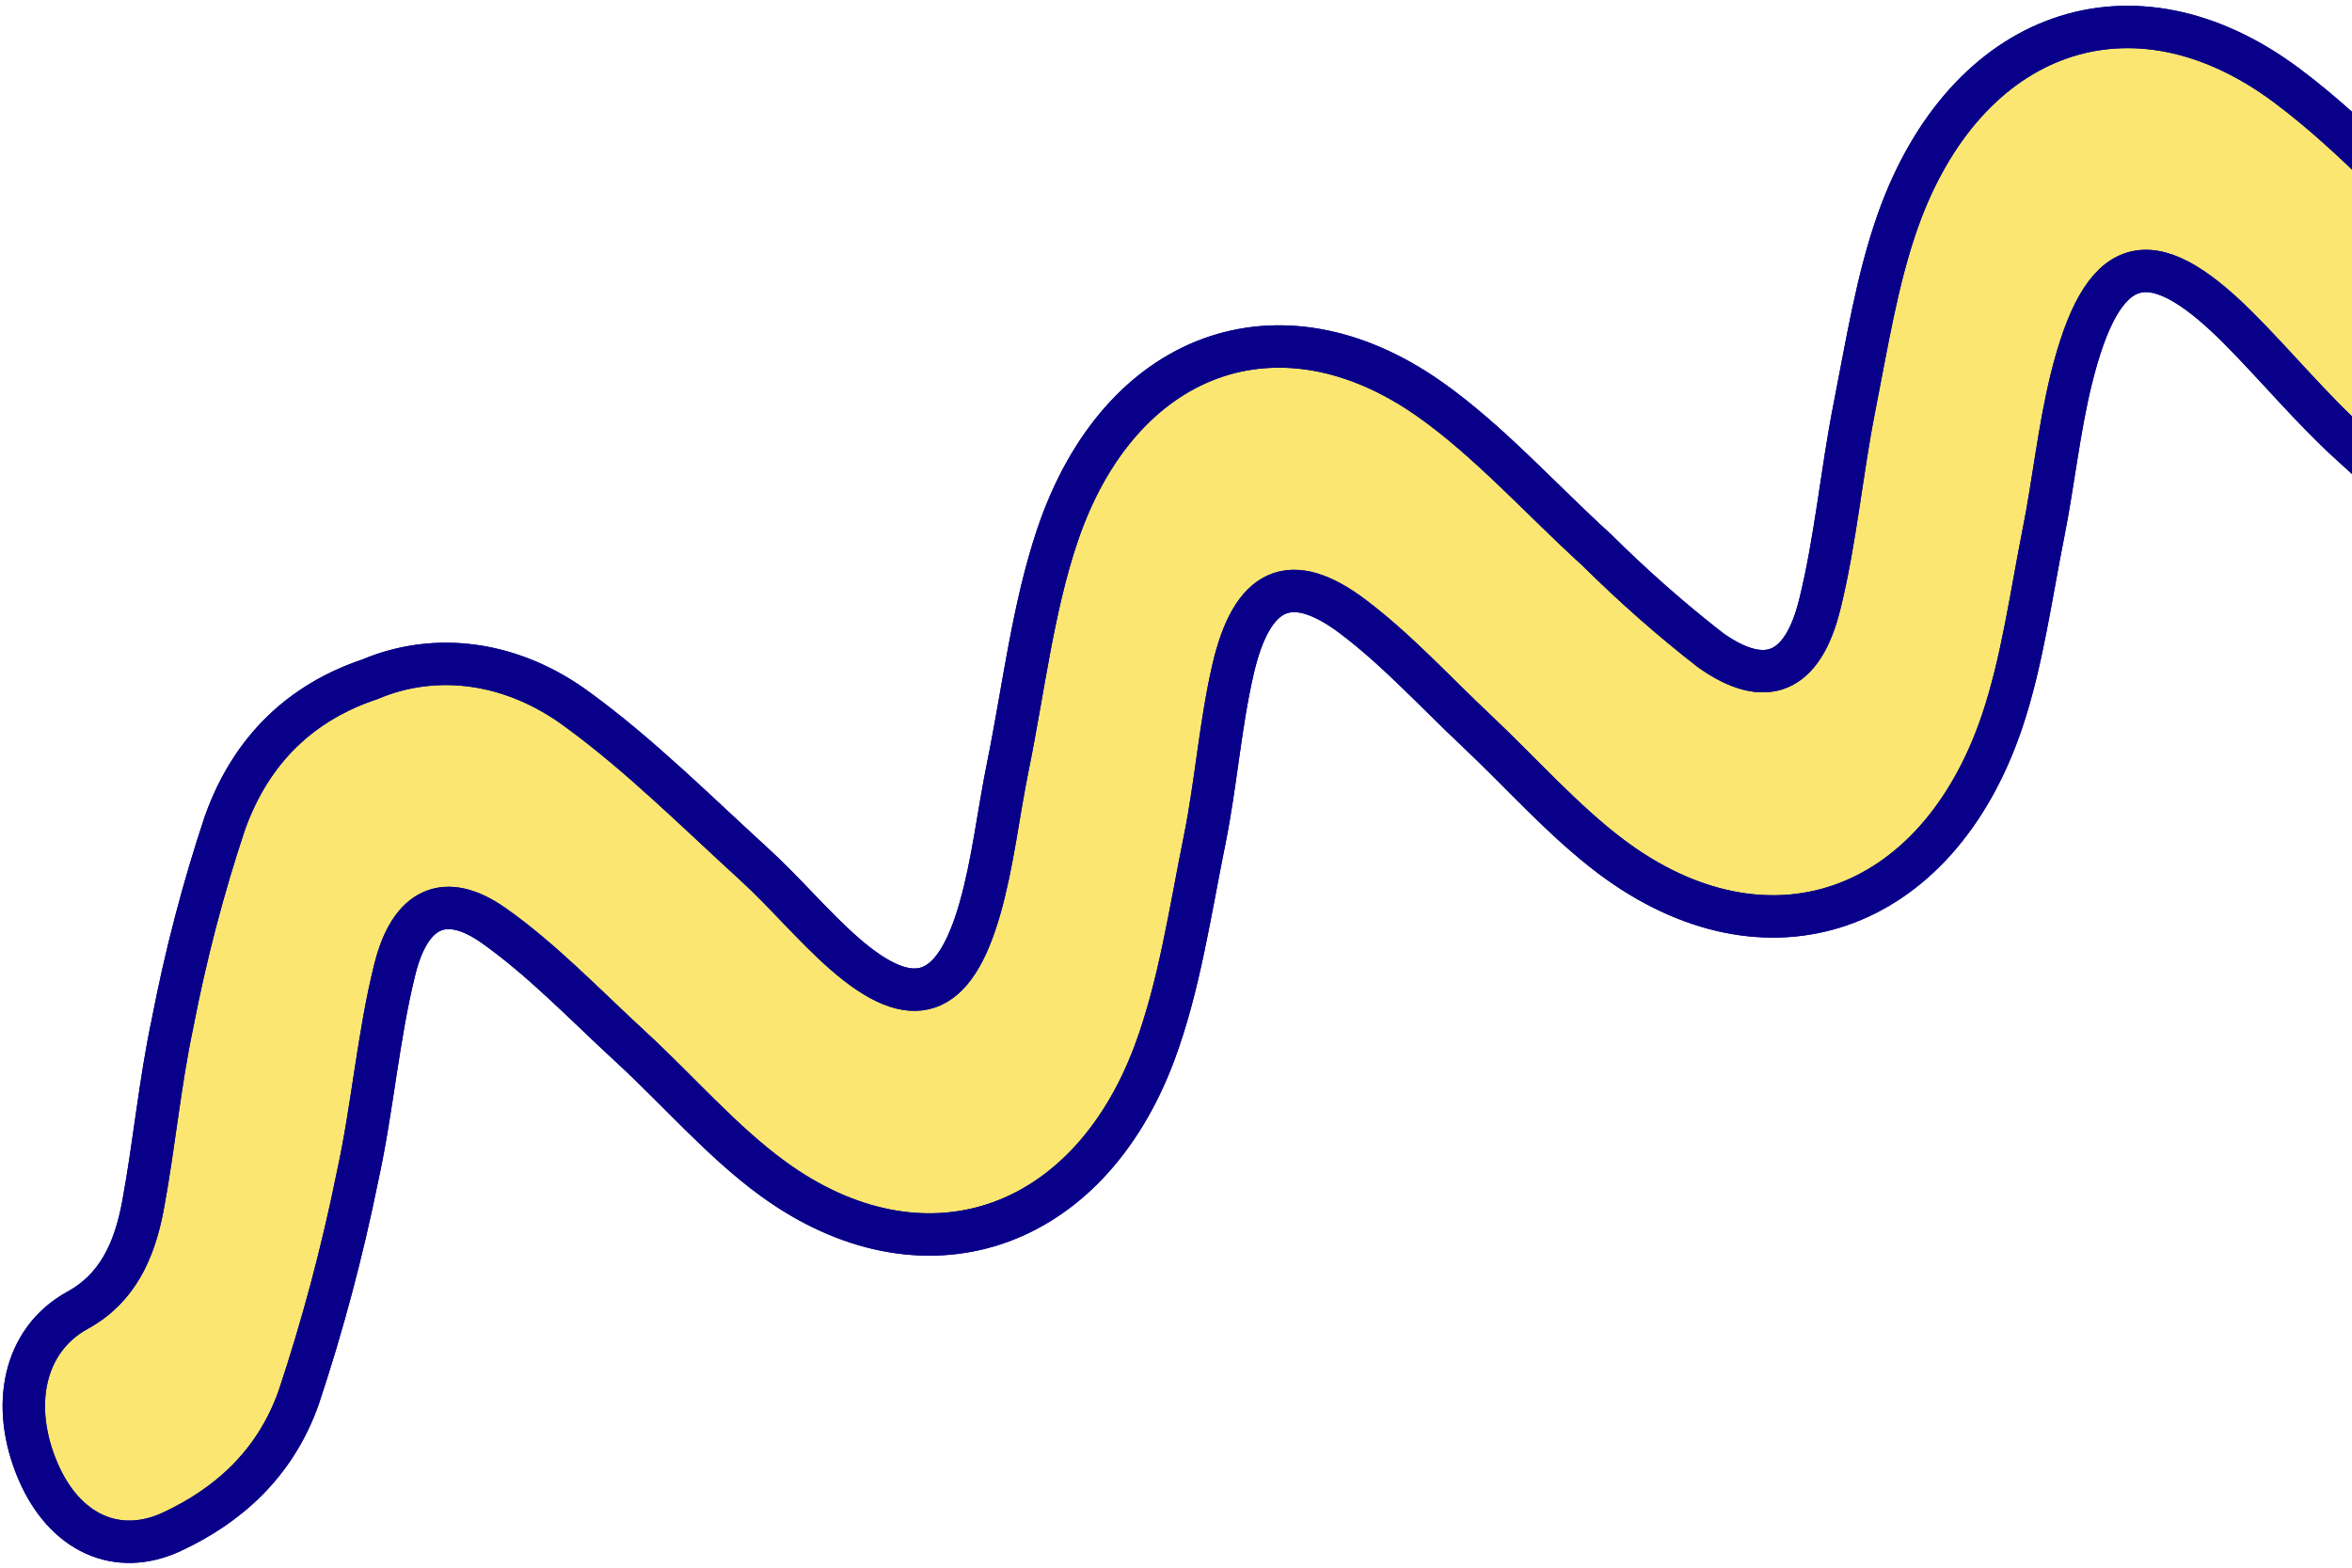
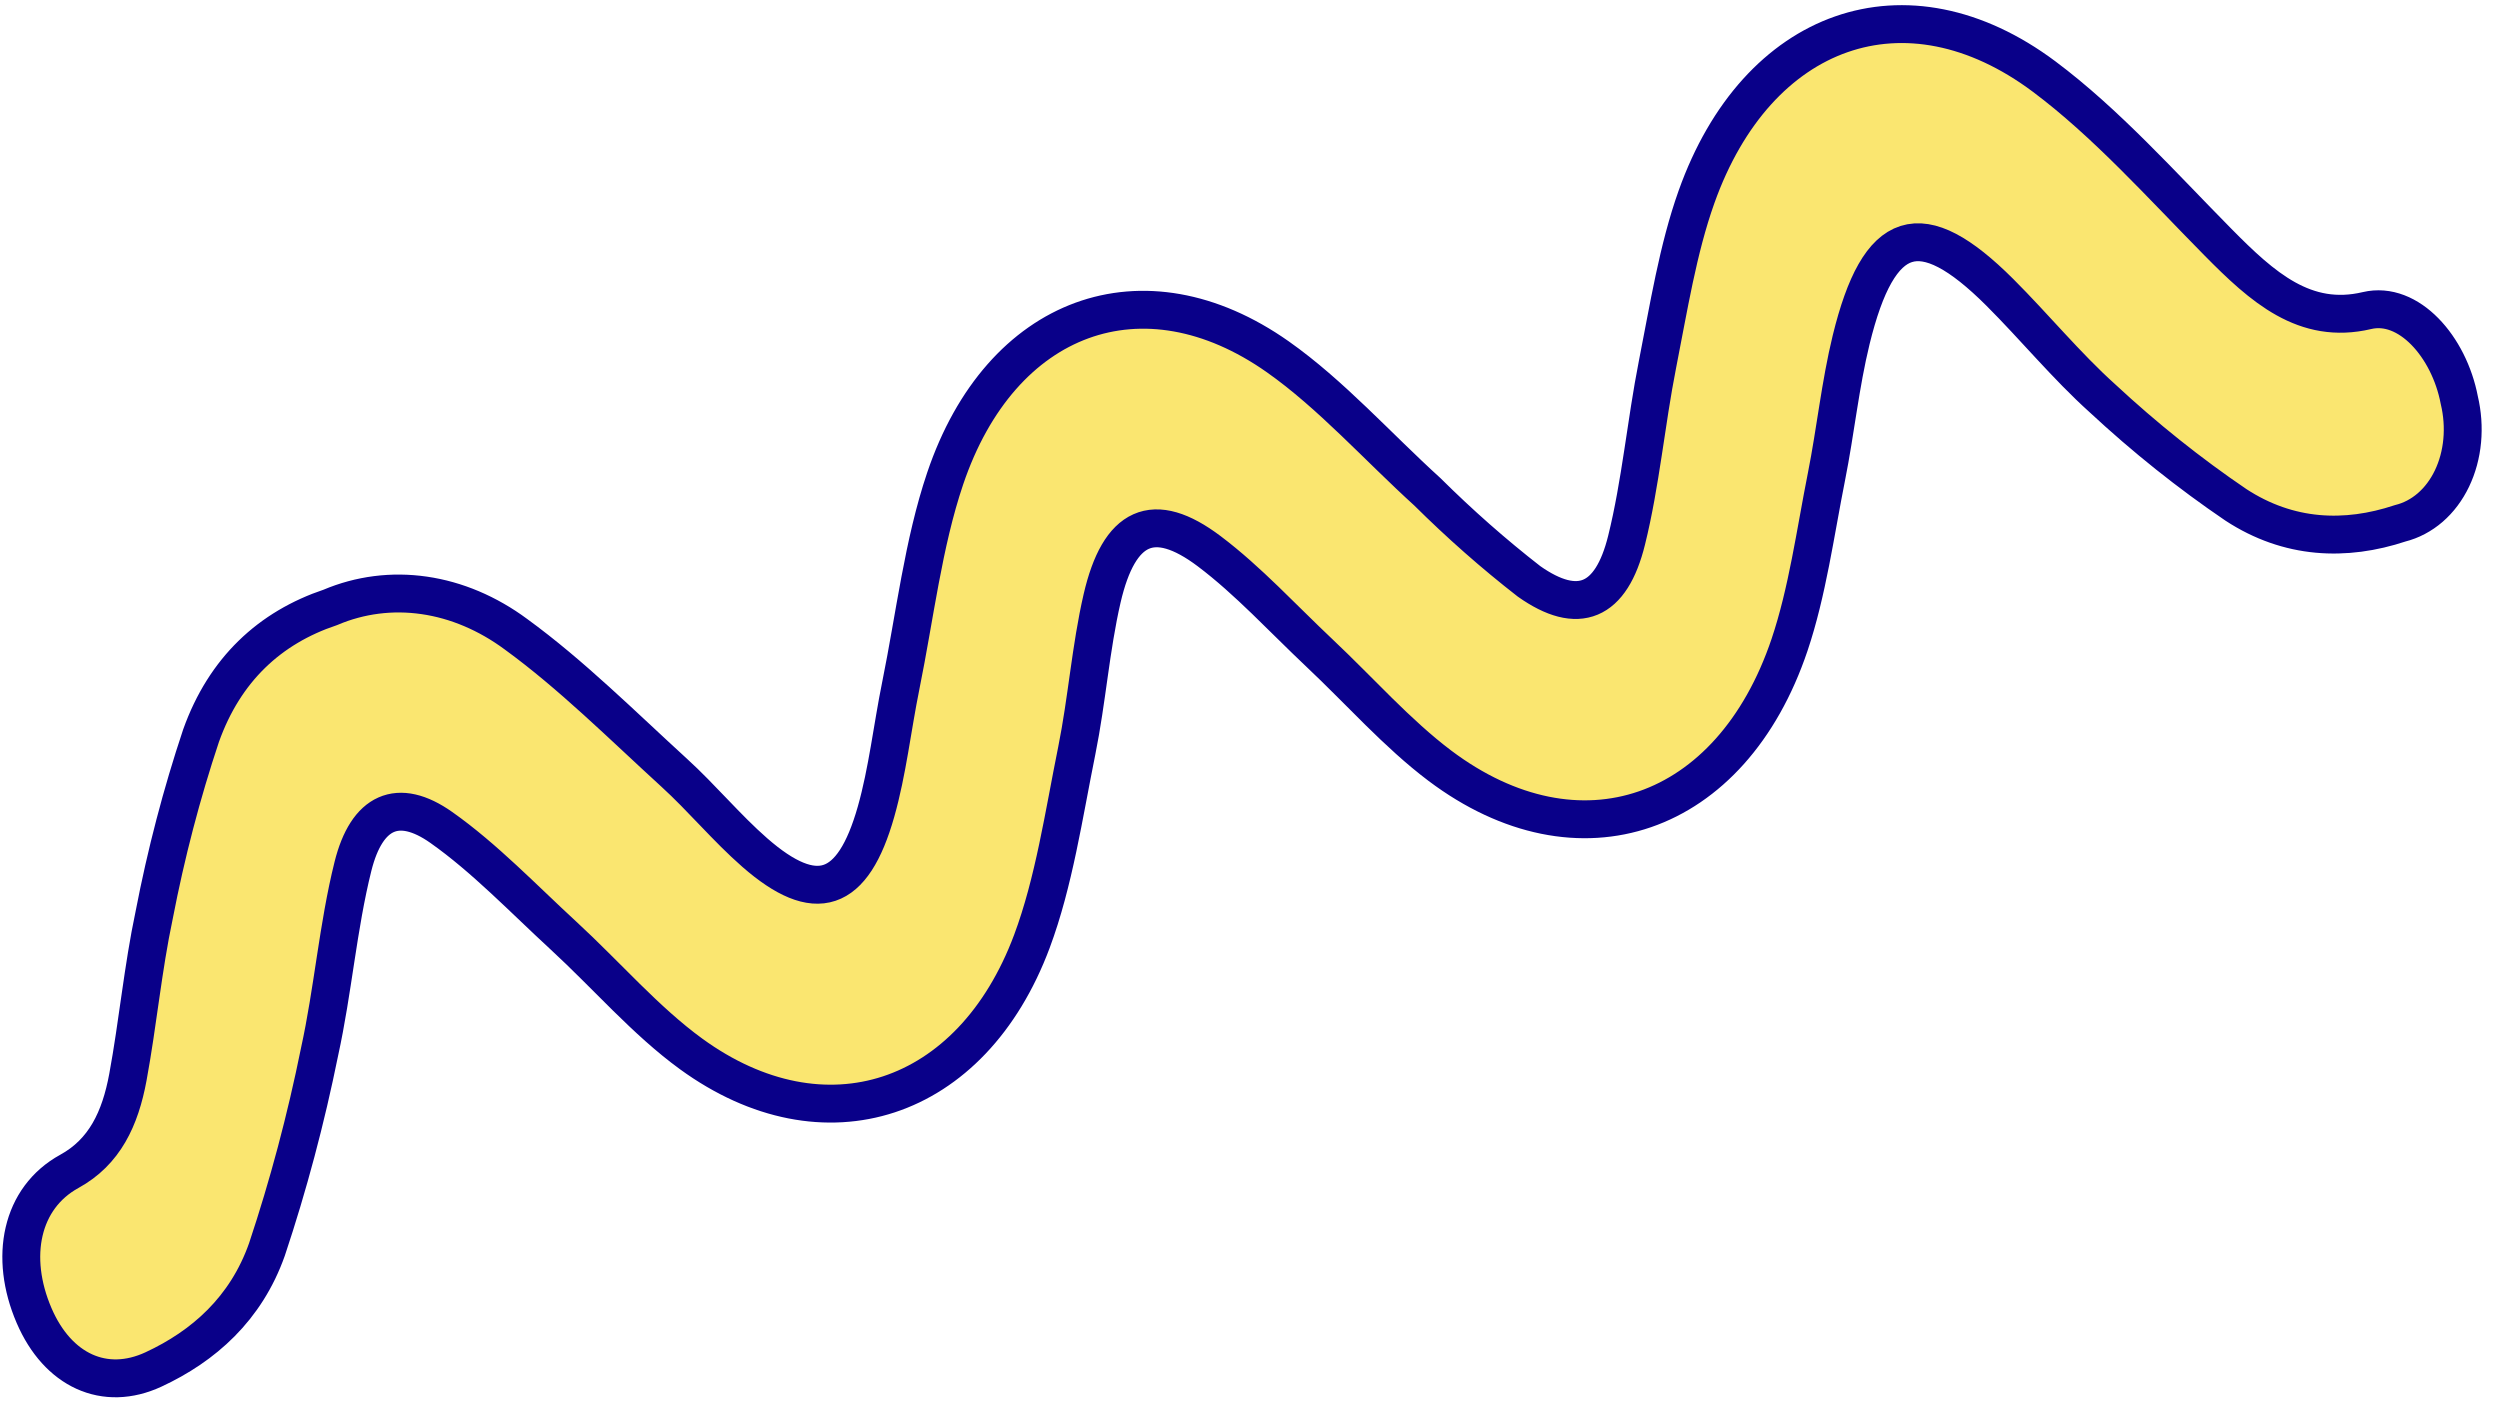
- <svg xmlns="http://www.w3.org/2000/svg" width="111" height="74" viewBox="0 0 111 74" fill="none">
-   <path d="M17.447 32.068C19.01 31.406 20.702 31.19 22.398 31.436C24.094 31.681 25.75 32.383 27.244 33.488C30.168 35.616 32.845 38.287 35.587 40.791C37.055 42.127 38.369 43.72 39.853 45.016C43.067 47.823 45.026 47.188 46.254 42.859C46.86 40.723 47.112 38.415 47.562 36.199C48.306 32.536 48.746 28.695 49.906 25.264C52.837 16.59 60.37 13.84 67.469 18.84C70.275 20.817 72.736 23.581 75.365 25.968C77.08 27.669 78.872 29.249 80.733 30.696C83.328 32.527 85.072 31.809 85.883 28.525C86.628 25.518 86.909 22.31 87.516 19.236C88.107 16.251 88.589 13.168 89.575 10.398C92.771 1.418 100.646 -1.398 107.924 4.038C111.207 6.491 114.116 9.757 117.108 12.785C119.456 15.165 121.696 17.176 124.978 16.398C127.17 15.88 129.311 18.296 129.85 21.125C130.018 21.832 130.07 22.562 130.004 23.273C129.938 23.984 129.754 24.662 129.464 25.267C129.174 25.872 128.784 26.392 128.315 26.798C127.846 27.203 127.308 27.486 126.733 27.63C123.834 28.592 120.841 28.476 118.057 26.657C115.604 24.992 113.246 23.11 111.005 21.027C109.106 19.319 107.417 17.258 105.586 15.431C101.42 11.277 99.206 11.959 97.741 17.94C97.168 20.284 96.915 22.767 96.439 25.159C95.846 28.145 95.43 31.249 94.488 34.048C91.412 43.172 83.357 45.947 76.023 40.428C73.772 38.733 71.788 36.476 69.675 34.487C67.745 32.669 65.906 30.656 63.848 29.106C60.904 26.887 59.089 27.721 58.191 31.594C57.588 34.205 57.39 36.979 56.856 39.622C56.167 43.027 55.652 46.575 54.484 49.705C51.304 58.214 43.515 60.756 36.49 55.646C34.092 53.904 32.011 51.479 29.76 49.407C27.634 47.45 25.585 45.301 23.303 43.691C21.021 42.08 19.365 42.83 18.637 45.74C17.845 48.91 17.581 52.313 16.875 55.526C16.152 59.098 15.223 62.588 14.095 65.97C12.987 69.106 10.748 71.08 8.105 72.307C5.53 73.502 3.05 72.366 1.8 69.462C0.47 66.374 1.107 63.25 3.663 61.847C5.522 60.827 6.347 59.073 6.753 56.876C7.276 54.044 7.545 51.119 8.14 48.316C8.766 45.071 9.594 41.904 10.616 38.842C11.866 35.343 14.252 33.138 17.447 32.068Z" fill="#FAE670" />
-   <path d="M17.447 32.068C19.01 31.406 20.702 31.19 22.398 31.436C24.094 31.681 25.75 32.383 27.244 33.488C30.168 35.616 32.845 38.287 35.587 40.791C37.055 42.127 38.369 43.72 39.853 45.016C43.067 47.823 45.026 47.188 46.254 42.859C46.86 40.723 47.112 38.415 47.562 36.199C48.306 32.536 48.746 28.695 49.906 25.264C52.837 16.59 60.37 13.84 67.469 18.84C70.275 20.817 72.736 23.581 75.365 25.968C77.08 27.669 78.872 29.249 80.733 30.696C83.328 32.527 85.072 31.809 85.883 28.525C86.628 25.518 86.909 22.31 87.516 19.236C88.107 16.251 88.589 13.168 89.575 10.398C92.771 1.418 100.646 -1.398 107.924 4.038C111.207 6.491 114.116 9.757 117.108 12.785C119.456 15.165 121.696 17.176 124.978 16.398C127.17 15.88 129.311 18.296 129.85 21.125C130.018 21.832 130.07 22.562 130.004 23.273C129.938 23.984 129.754 24.662 129.464 25.267C129.174 25.872 128.784 26.392 128.315 26.798C127.846 27.203 127.308 27.486 126.733 27.63C123.834 28.592 120.841 28.476 118.057 26.657C115.604 24.992 113.246 23.11 111.005 21.027C109.106 19.319 107.417 17.258 105.586 15.431C101.42 11.277 99.206 11.959 97.741 17.94C97.168 20.284 96.915 22.767 96.439 25.159C95.846 28.145 95.43 31.249 94.488 34.048C91.412 43.172 83.357 45.947 76.023 40.428C73.772 38.733 71.788 36.476 69.675 34.487C67.745 32.669 65.906 30.656 63.848 29.106C60.904 26.887 59.089 27.721 58.191 31.594C57.588 34.205 57.39 36.979 56.856 39.622C56.167 43.027 55.652 46.575 54.484 49.705C51.304 58.214 43.515 60.756 36.49 55.646C34.092 53.904 32.011 51.479 29.76 49.407C27.634 47.45 25.585 45.301 23.303 43.691C21.021 42.08 19.365 42.83 18.637 45.74C17.845 48.91 17.581 52.313 16.875 55.526C16.152 59.098 15.223 62.588 14.095 65.97C12.987 69.106 10.748 71.08 8.105 72.307C5.53 73.502 3.05 72.366 1.8 69.462C0.47 66.374 1.107 63.25 3.663 61.847C5.522 60.827 6.347 59.073 6.753 56.876C7.276 54.044 7.545 51.119 8.14 48.316C8.766 45.071 9.594 41.904 10.616 38.842C11.866 35.343 14.252 33.138 17.447 32.068Z" fill="#FAE670" />
-   <path d="M17.447 32.068C19.01 31.406 20.702 31.19 22.398 31.436C24.094 31.681 25.75 32.383 27.244 33.488C30.168 35.616 32.845 38.287 35.587 40.791C37.055 42.127 38.369 43.72 39.853 45.016C43.067 47.823 45.026 47.188 46.254 42.859C46.86 40.723 47.112 38.415 47.562 36.199C48.306 32.536 48.746 28.695 49.906 25.264C52.837 16.59 60.37 13.84 67.469 18.84C70.275 20.817 72.736 23.581 75.365 25.968C77.08 27.669 78.872 29.249 80.733 30.696C83.328 32.527 85.072 31.809 85.883 28.525C86.628 25.518 86.909 22.31 87.516 19.236C88.107 16.251 88.589 13.168 89.575 10.398C92.771 1.418 100.646 -1.398 107.924 4.038C111.207 6.491 114.116 9.757 117.108 12.785C119.456 15.165 121.696 17.176 124.978 16.398C127.17 15.88 129.311 18.296 129.85 21.125C130.018 21.832 130.07 22.562 130.004 23.273C129.938 23.984 129.754 24.662 129.464 25.267C129.174 25.872 128.784 26.392 128.315 26.798C127.846 27.203 127.308 27.486 126.733 27.63C123.834 28.592 120.841 28.476 118.057 26.657C115.604 24.992 113.246 23.11 111.005 21.027C109.106 19.319 107.417 17.258 105.586 15.431C101.42 11.277 99.206 11.959 97.741 17.94C97.168 20.284 96.915 22.767 96.439 25.159C95.846 28.145 95.43 31.249 94.488 34.048C91.412 43.172 83.357 45.947 76.023 40.428C73.772 38.733 71.788 36.476 69.675 34.487C67.745 32.669 65.906 30.656 63.848 29.106C60.904 26.887 59.089 27.721 58.191 31.594C57.588 34.205 57.39 36.979 56.856 39.622C56.167 43.027 55.652 46.575 54.484 49.705C51.304 58.214 43.515 60.756 36.49 55.646C34.092 53.904 32.011 51.479 29.76 49.407C27.634 47.45 25.585 45.301 23.303 43.691C21.021 42.08 19.365 42.83 18.637 45.74C17.845 48.91 17.581 52.313 16.875 55.526C16.152 59.098 15.223 62.588 14.095 65.97C12.987 69.106 10.748 71.08 8.105 72.307C5.53 73.502 3.05 72.366 1.8 69.462C0.47 66.374 1.107 63.25 3.663 61.847C5.522 60.827 6.347 59.073 6.753 56.876C7.276 54.044 7.545 51.119 8.14 48.316C8.766 45.071 9.594 41.904 10.616 38.842C11.866 35.343 14.252 33.138 17.447 32.068Z" stroke="#090089" stroke-width="2" stroke-miterlimit="10" />
-   <path d="M17.447 32.068C19.01 31.406 20.702 31.19 22.398 31.436C24.094 31.681 25.75 32.383 27.244 33.488C30.168 35.616 32.845 38.287 35.587 40.791C37.055 42.127 38.369 43.72 39.853 45.016C43.067 47.823 45.026 47.188 46.254 42.859C46.86 40.723 47.112 38.415 47.562 36.199C48.306 32.536 48.746 28.695 49.906 25.264C52.837 16.59 60.37 13.84 67.469 18.84C70.275 20.817 72.736 23.581 75.365 25.968C77.08 27.669 78.872 29.249 80.733 30.696C83.328 32.527 85.072 31.809 85.883 28.525C86.628 25.518 86.909 22.31 87.516 19.236C88.107 16.251 88.589 13.168 89.575 10.398C92.771 1.418 100.646 -1.398 107.924 4.038C111.207 6.491 114.116 9.757 117.108 12.785C119.456 15.165 121.696 17.176 124.978 16.398C127.17 15.88 129.311 18.296 129.85 21.125C130.018 21.832 130.07 22.562 130.004 23.273C129.938 23.984 129.754 24.662 129.464 25.267C129.174 25.872 128.784 26.392 128.315 26.798C127.846 27.203 127.308 27.486 126.733 27.63C123.834 28.592 120.841 28.476 118.057 26.657C115.604 24.992 113.246 23.11 111.005 21.027C109.106 19.319 107.417 17.258 105.586 15.431C101.42 11.277 99.206 11.959 97.741 17.94C97.168 20.284 96.915 22.767 96.439 25.159C95.846 28.145 95.43 31.249 94.488 34.048C91.412 43.172 83.357 45.947 76.023 40.428C73.772 38.733 71.788 36.476 69.675 34.487C67.745 32.669 65.906 30.656 63.848 29.106C60.904 26.887 59.089 27.721 58.191 31.594C57.588 34.205 57.39 36.979 56.856 39.622C56.167 43.027 55.652 46.575 54.484 49.705C51.304 58.214 43.515 60.756 36.49 55.646C34.092 53.904 32.011 51.479 29.76 49.407C27.634 47.45 25.585 45.301 23.303 43.691C21.021 42.08 19.365 42.83 18.637 45.74C17.845 48.91 17.581 52.313 16.875 55.526C16.152 59.098 15.223 62.588 14.095 65.97C12.987 69.106 10.748 71.08 8.105 72.307C5.53 73.502 3.05 72.366 1.8 69.462C0.47 66.374 1.107 63.25 3.663 61.847C5.522 60.827 6.347 59.073 6.753 56.876C7.276 54.044 7.545 51.119 8.14 48.316C8.766 45.071 9.594 41.904 10.616 38.842C11.866 35.343 14.252 33.138 17.447 32.068Z" stroke="#090089" stroke-width="2" stroke-miterlimit="10" />
+ <svg xmlns="http://www.w3.org/2000/svg" width="132" height="74" viewBox="0 0 132 74" fill="none">
+   <path d="M17.447 32.068C19.01 31.406 20.702 31.19 22.398 31.436C24.094 31.681 25.75 32.383 27.244 33.488C30.168 35.616 32.845 38.287 35.587 40.791C37.055 42.127 38.369 43.72 39.853 45.016C43.067 47.823 45.026 47.188 46.254 42.859C46.86 40.723 47.112 38.415 47.562 36.199C48.306 32.536 48.746 28.695 49.906 25.264C52.837 16.59 60.37 13.84 67.469 18.84C70.275 20.817 72.736 23.581 75.365 25.968C77.08 27.669 78.872 29.249 80.733 30.696C83.328 32.527 85.072 31.809 85.883 28.525C86.628 25.518 86.909 22.31 87.516 19.236C88.107 16.251 88.589 13.168 89.575 10.398C92.771 1.418 100.646 -1.398 107.924 4.038C111.207 6.491 114.116 9.757 117.108 12.785C119.456 15.165 121.696 17.176 124.978 16.398C127.17 15.88 129.311 18.296 129.85 21.125C130.018 21.832 130.07 22.562 130.004 23.273C129.938 23.984 129.754 24.662 129.464 25.267C129.174 25.872 128.784 26.392 128.315 26.798C127.846 27.203 127.308 27.486 126.733 27.63C123.834 28.592 120.841 28.476 118.057 26.657C115.604 24.992 113.246 23.11 111.005 21.027C109.106 19.319 107.417 17.258 105.586 15.431C101.42 11.277 99.206 11.959 97.741 17.94C97.168 20.283 96.915 22.767 96.439 25.159C95.846 28.145 95.43 31.249 94.488 34.048C91.412 43.172 83.357 45.947 76.023 40.428C73.772 38.733 71.788 36.476 69.675 34.487C67.745 32.669 65.906 30.656 63.848 29.106C60.904 26.887 59.089 27.721 58.191 31.594C57.588 34.205 57.39 36.979 56.856 39.622C56.167 43.027 55.652 46.575 54.484 49.705C51.304 58.214 43.515 60.756 36.49 55.646C34.092 53.904 32.011 51.479 29.76 49.407C27.634 47.45 25.585 45.301 23.303 43.691C21.021 42.08 19.365 42.83 18.637 45.74C17.845 48.91 17.581 52.313 16.875 55.526C16.152 59.098 15.223 62.588 14.095 65.97C12.987 69.106 10.748 71.08 8.105 72.307C5.53 73.502 3.05 72.366 1.8 69.462C0.47 66.374 1.107 63.25 3.663 61.847C5.522 60.827 6.347 59.073 6.753 56.876C7.276 54.044 7.545 51.119 8.14 48.316C8.766 45.071 9.594 41.904 10.616 38.842C11.866 35.343 14.252 33.138 17.447 32.068Z" fill="#FAE670" />
+   <path d="M17.447 32.068C19.01 31.406 20.702 31.19 22.398 31.436C24.094 31.681 25.75 32.383 27.244 33.488C30.168 35.616 32.845 38.287 35.587 40.791C37.055 42.127 38.369 43.72 39.853 45.016C43.067 47.823 45.026 47.188 46.254 42.859C46.86 40.723 47.112 38.415 47.562 36.199C48.306 32.536 48.746 28.695 49.906 25.264C52.837 16.59 60.37 13.84 67.469 18.84C70.275 20.817 72.736 23.581 75.365 25.968C77.08 27.669 78.872 29.249 80.733 30.696C83.328 32.527 85.072 31.809 85.883 28.525C86.628 25.518 86.909 22.31 87.516 19.236C88.107 16.251 88.589 13.168 89.575 10.398C92.771 1.418 100.646 -1.398 107.924 4.038C111.207 6.491 114.116 9.757 117.108 12.785C119.456 15.165 121.696 17.176 124.978 16.398C127.17 15.88 129.311 18.296 129.85 21.125C130.018 21.832 130.07 22.562 130.004 23.273C129.938 23.984 129.754 24.662 129.464 25.267C129.174 25.872 128.784 26.392 128.315 26.798C127.846 27.203 127.308 27.486 126.733 27.63C123.834 28.592 120.841 28.476 118.057 26.657C115.604 24.992 113.246 23.11 111.005 21.027C109.106 19.319 107.417 17.258 105.586 15.431C101.42 11.277 99.206 11.959 97.741 17.94C97.168 20.283 96.915 22.767 96.439 25.159C95.846 28.145 95.43 31.249 94.488 34.048C91.412 43.172 83.357 45.947 76.023 40.428C73.772 38.733 71.788 36.476 69.675 34.487C67.745 32.669 65.906 30.656 63.848 29.106C60.904 26.887 59.089 27.721 58.191 31.594C57.588 34.205 57.39 36.979 56.856 39.622C56.167 43.027 55.652 46.575 54.484 49.705C51.304 58.214 43.515 60.756 36.49 55.646C34.092 53.904 32.011 51.479 29.76 49.407C27.634 47.45 25.585 45.301 23.303 43.691C21.021 42.08 19.365 42.83 18.637 45.74C17.845 48.91 17.581 52.313 16.875 55.526C16.152 59.098 15.223 62.588 14.095 65.97C12.987 69.106 10.748 71.08 8.105 72.307C5.53 73.502 3.05 72.366 1.8 69.462C0.47 66.374 1.107 63.25 3.663 61.847C5.522 60.827 6.347 59.073 6.753 56.876C7.276 54.044 7.545 51.119 8.14 48.316C8.766 45.071 9.594 41.904 10.616 38.842C11.866 35.343 14.252 33.138 17.447 32.068Z" fill="#FAE670" />
+   <path d="M17.447 32.068C19.01 31.406 20.702 31.19 22.398 31.436C24.094 31.681 25.75 32.383 27.244 33.488C30.168 35.616 32.845 38.287 35.587 40.791C37.055 42.127 38.369 43.72 39.853 45.016C43.067 47.823 45.026 47.188 46.254 42.859C46.86 40.723 47.112 38.415 47.562 36.199C48.306 32.536 48.746 28.695 49.906 25.264C52.837 16.59 60.37 13.84 67.469 18.84C70.275 20.817 72.736 23.581 75.365 25.968C77.08 27.669 78.872 29.249 80.733 30.696C83.328 32.527 85.072 31.809 85.883 28.525C86.628 25.518 86.909 22.31 87.516 19.236C88.107 16.251 88.589 13.168 89.575 10.398C92.771 1.418 100.646 -1.398 107.924 4.038C111.207 6.491 114.116 9.757 117.108 12.785C119.456 15.165 121.696 17.176 124.978 16.398C127.17 15.88 129.311 18.296 129.85 21.125C130.018 21.832 130.07 22.562 130.004 23.273C129.938 23.984 129.754 24.662 129.464 25.267C129.174 25.872 128.784 26.392 128.315 26.798C127.846 27.203 127.308 27.486 126.733 27.63C123.834 28.592 120.841 28.476 118.057 26.657C115.604 24.992 113.246 23.11 111.005 21.027C109.106 19.319 107.417 17.258 105.586 15.431C101.42 11.277 99.206 11.959 97.741 17.94C97.168 20.283 96.915 22.767 96.439 25.159C95.846 28.145 95.43 31.249 94.488 34.048C91.412 43.172 83.357 45.947 76.023 40.428C73.772 38.733 71.788 36.476 69.675 34.487C67.745 32.669 65.906 30.656 63.848 29.106C60.904 26.887 59.089 27.721 58.191 31.594C57.588 34.205 57.39 36.979 56.856 39.622C56.167 43.027 55.652 46.575 54.484 49.705C51.304 58.214 43.515 60.756 36.49 55.646C34.092 53.904 32.011 51.479 29.76 49.407C27.634 47.45 25.585 45.301 23.303 43.691C21.021 42.08 19.365 42.83 18.637 45.74C17.845 48.91 17.581 52.313 16.875 55.526C16.152 59.098 15.223 62.588 14.095 65.97C12.987 69.106 10.748 71.08 8.105 72.307C5.53 73.502 3.05 72.366 1.8 69.462C0.47 66.374 1.107 63.25 3.663 61.847C5.522 60.827 6.347 59.073 6.753 56.876C7.276 54.044 7.545 51.119 8.14 48.316C8.766 45.071 9.594 41.904 10.616 38.842C11.866 35.343 14.252 33.138 17.447 32.068Z" stroke="#090089" stroke-width="2" stroke-miterlimit="10" />
</svg>
